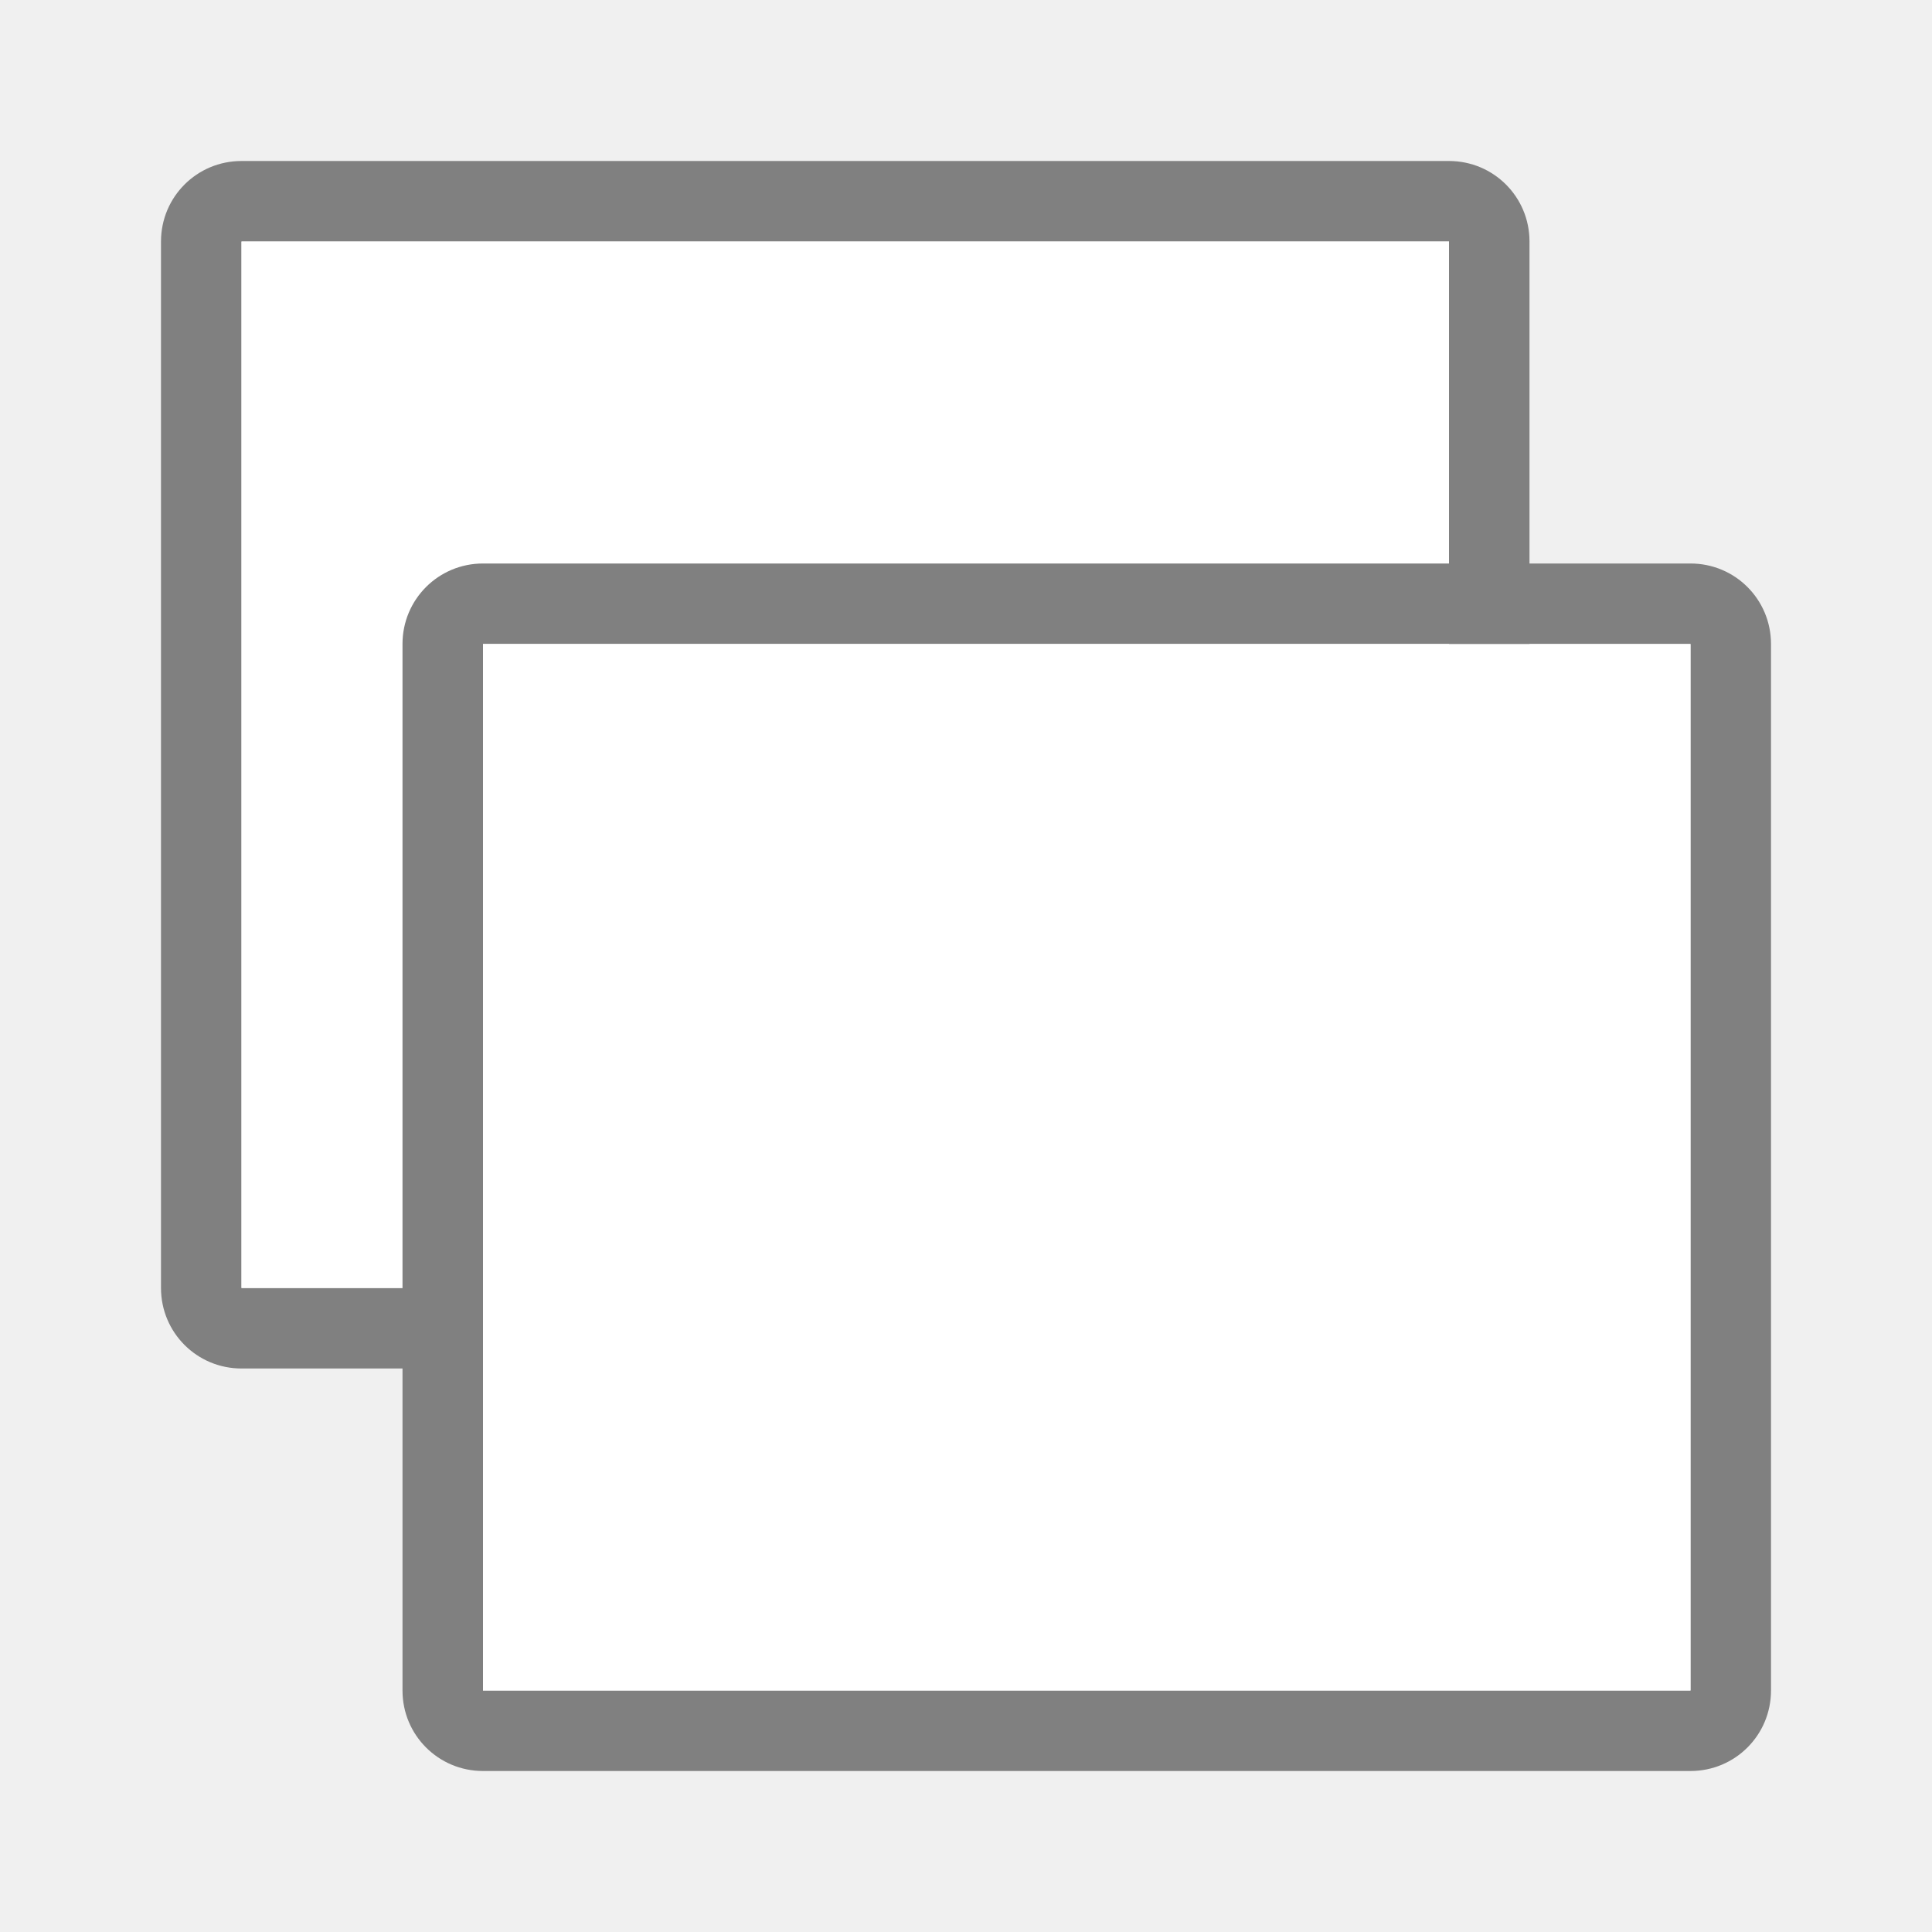
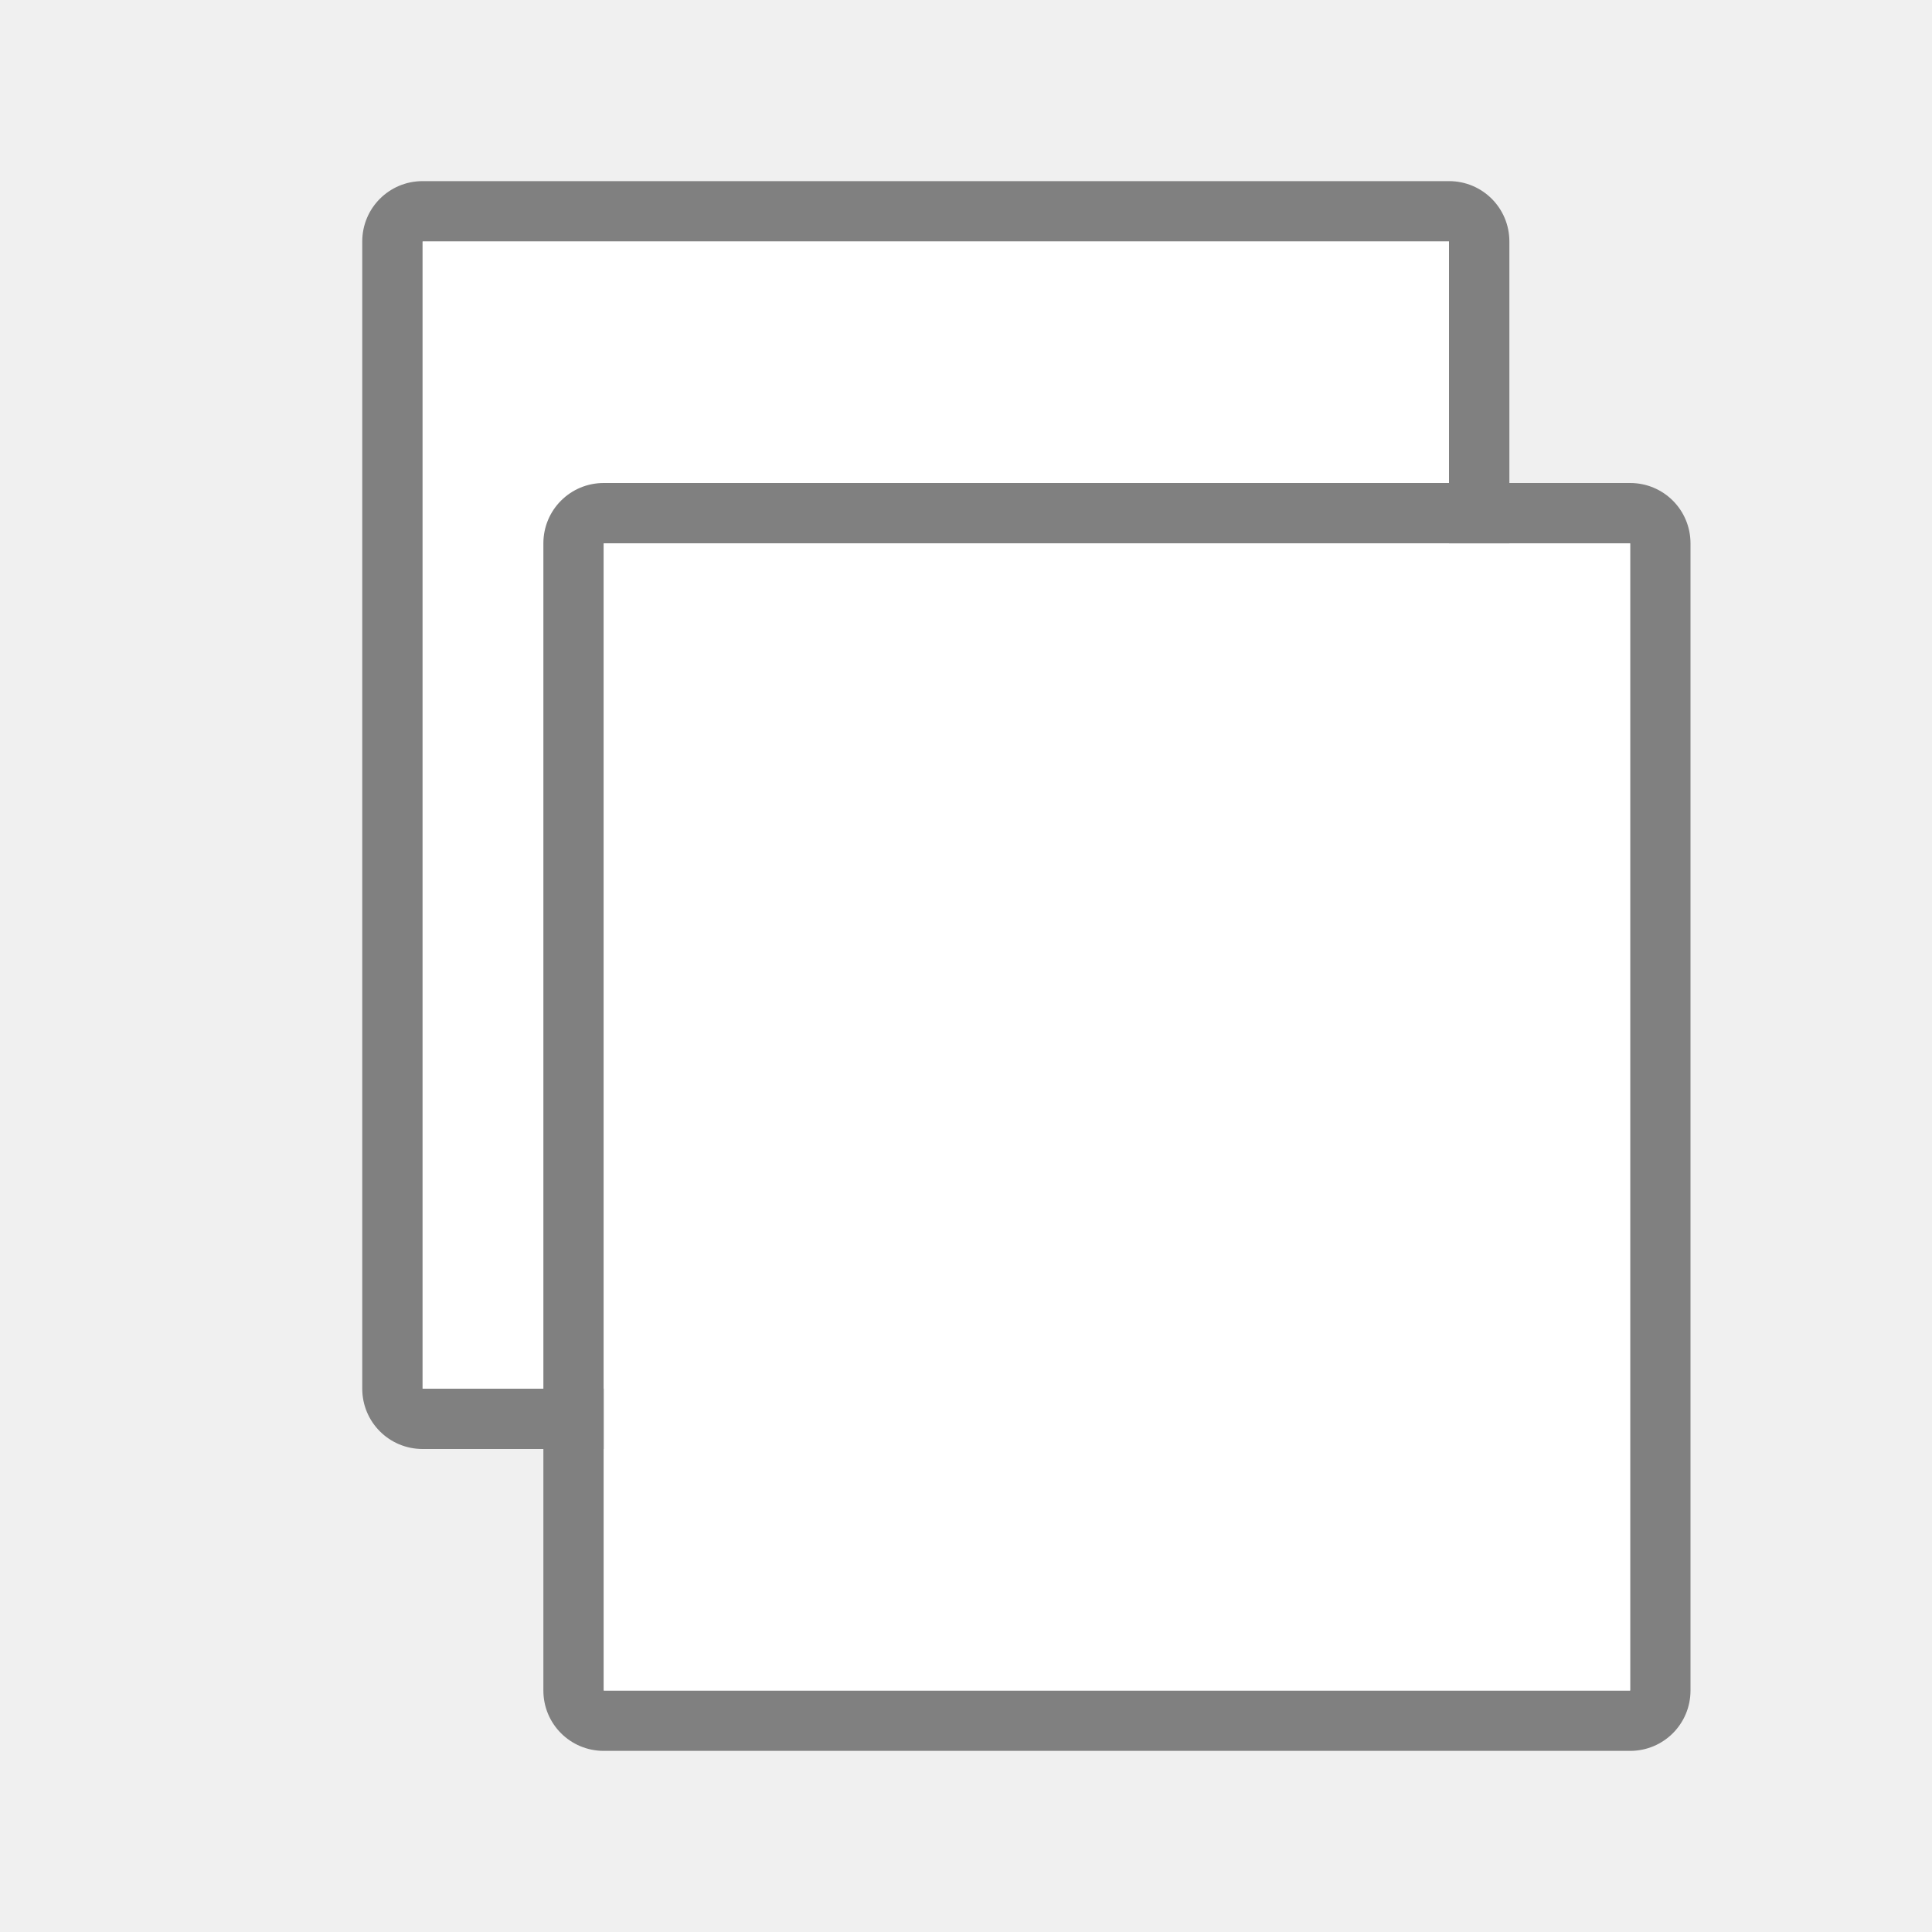
- <svg xmlns="http://www.w3.org/2000/svg" viewBox="0 0 24 24">
-   <path d="m3 2c-.554 0-1 .446-1 1v13c0 .554.446 1 1 1h15c.554 0 1-.446 1-1v-13c0-.554-.446-1-1-1zm0 1h15v13h-15z" fill="#808080" />
-   <path d="m3 3h15v13h-15z" fill="#fff" />
-   <path d="m6 7c-.554 0-1 .446-1 1v13c0 .554.446 1 1 1h15c.554 0 1-.446 1-1v-13c0-.554-.446-1-1-1zm0 1h15v13h-15z" fill="#808080" />
-   <path d="m6 8h15v13h-15z" fill="#fff" />
+ <svg xmlns="http://www.w3.org/2000/svg" viewBox="0 0 32 32">
+   <path d="m7 3c-.554 0-1 .446-1 1v19c0 .554.446 1 1 1h17c.554 0 1-.446 1-1v-19c0-.554-.446-1-1-1zm0 1h17v19h-17z" fill="#808080" />
+   <path d="m7 4h17v19h-17z" fill="#fff" />
+   <path d="m10 8c-.554 0-1 .446-1 1v19c0 .554.446 1 1 1h17c.554 0 1-.446 1-1v-19c0-.554-.446-1-1-1zm0 1h17v19h-17z" fill="#808080" />
+   <path d="m10 9h17v19h-17z" fill="#fff" />
</svg>
